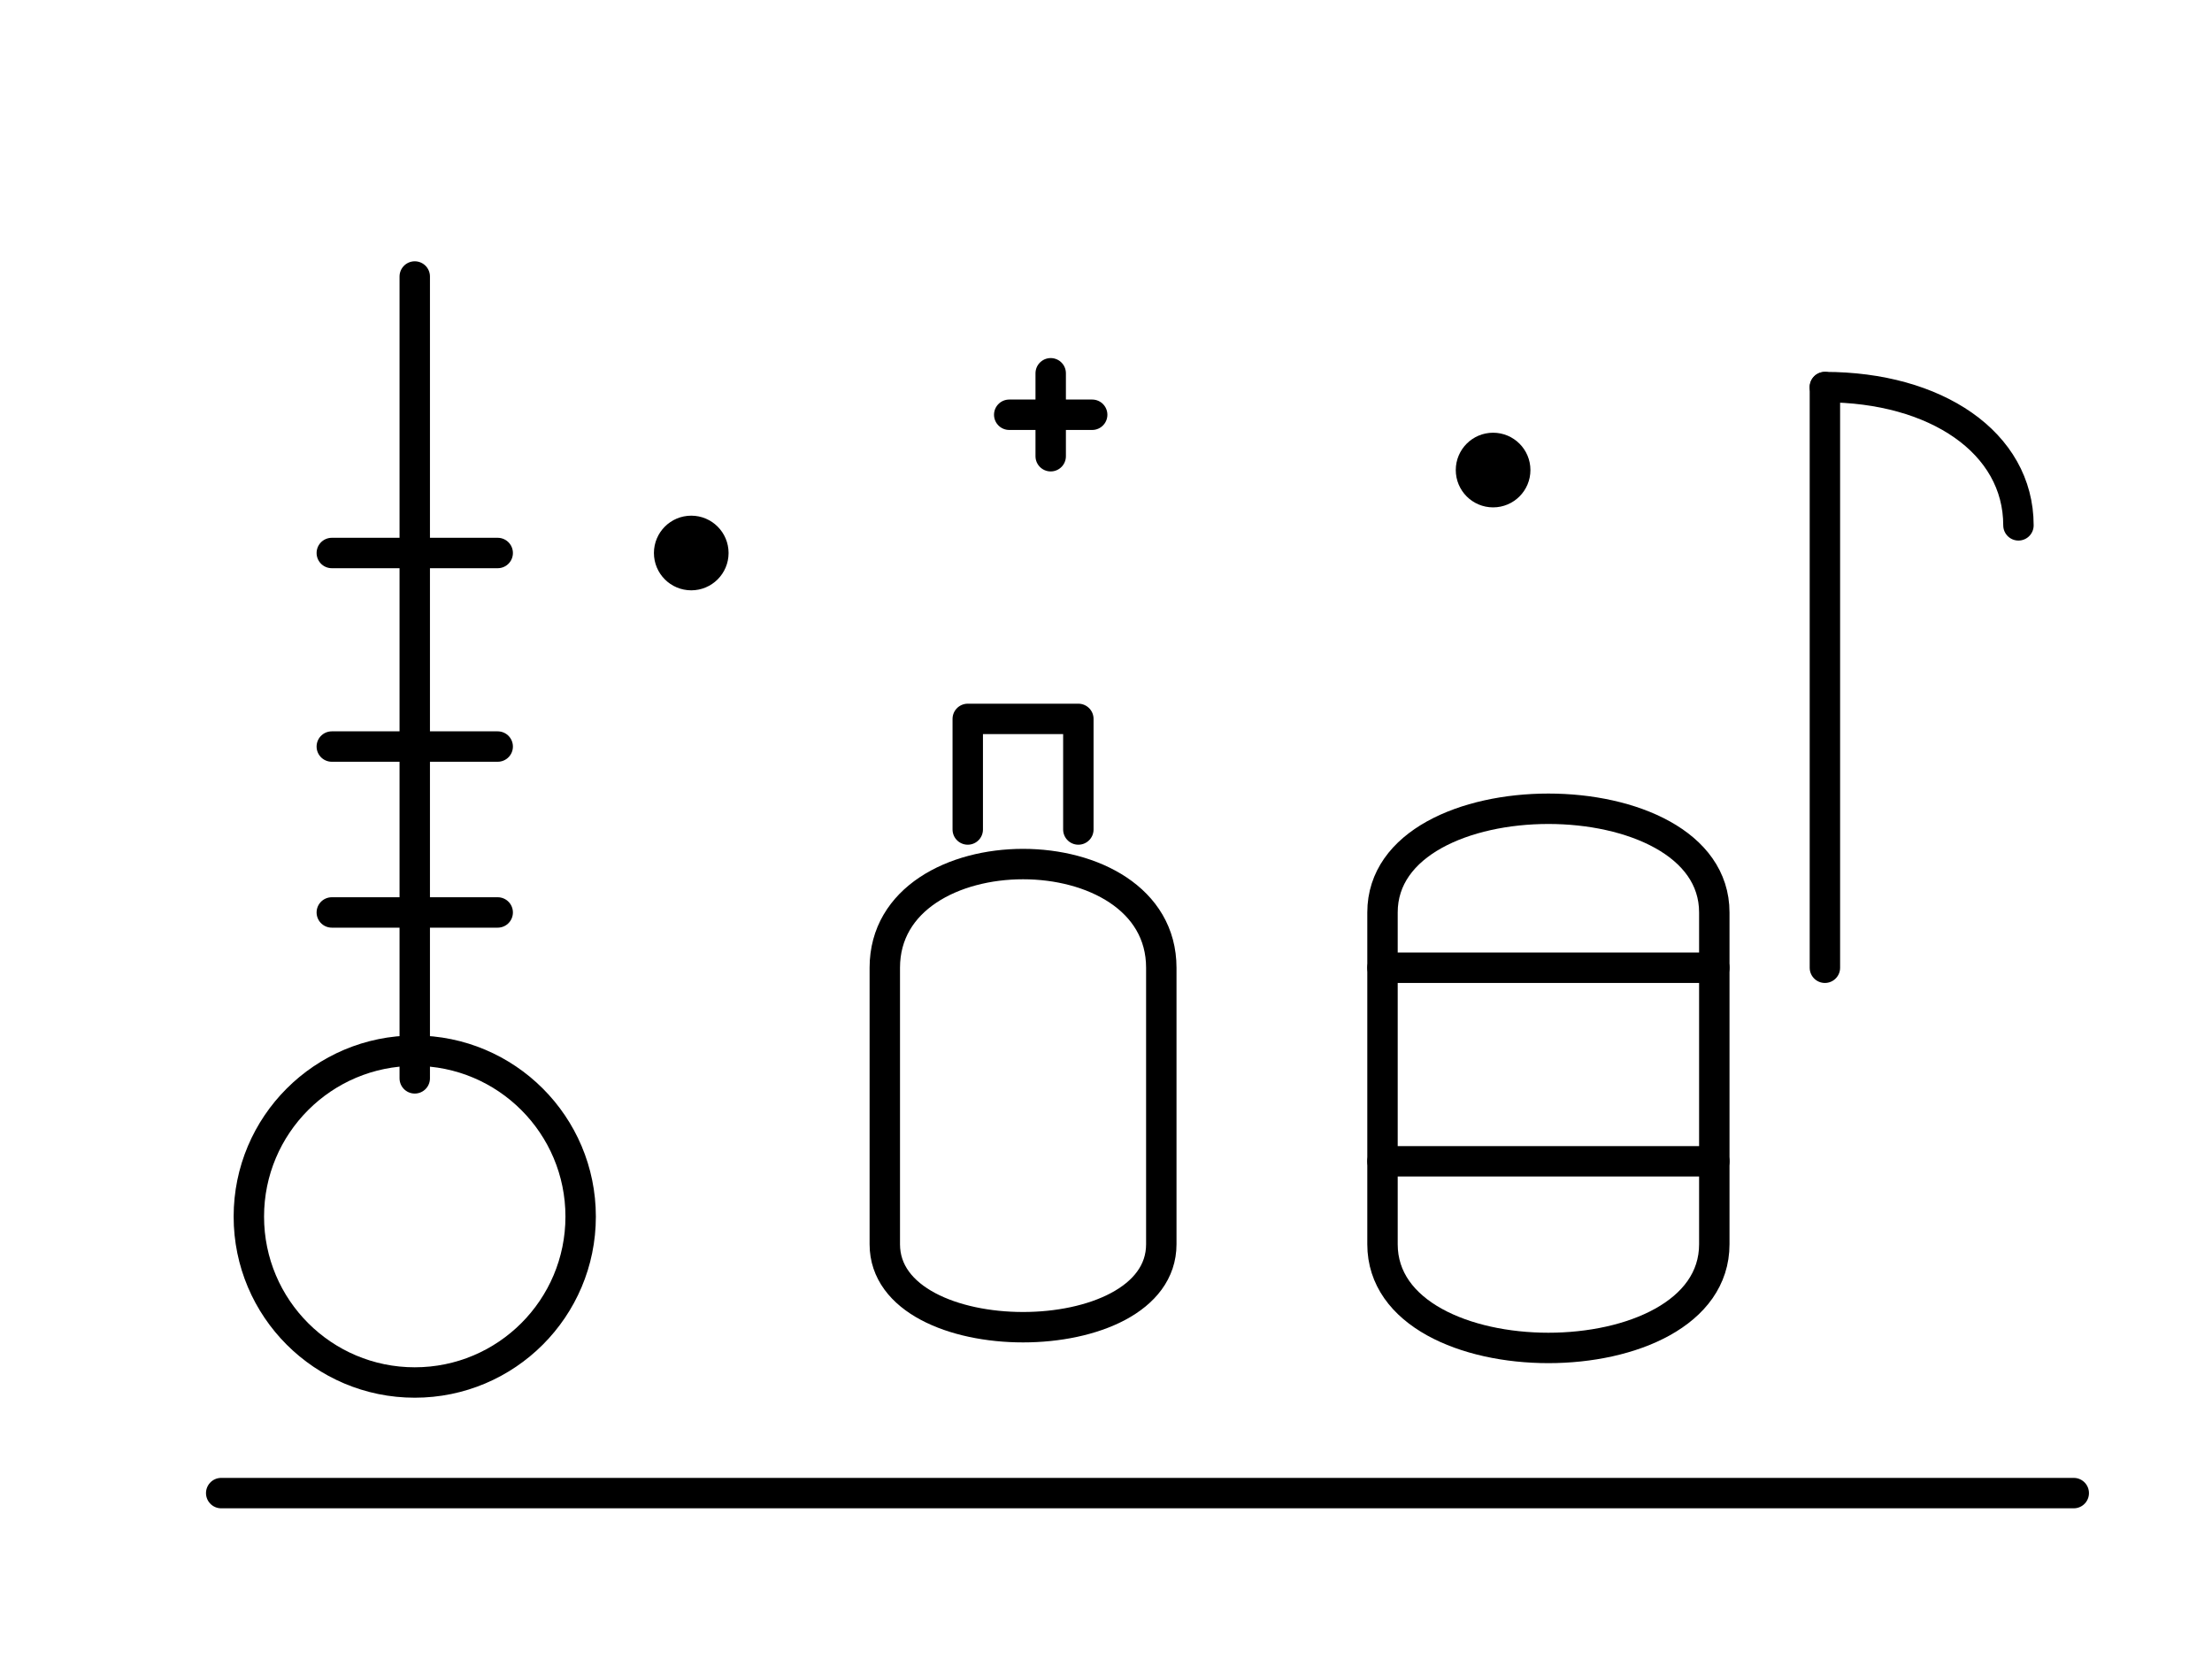
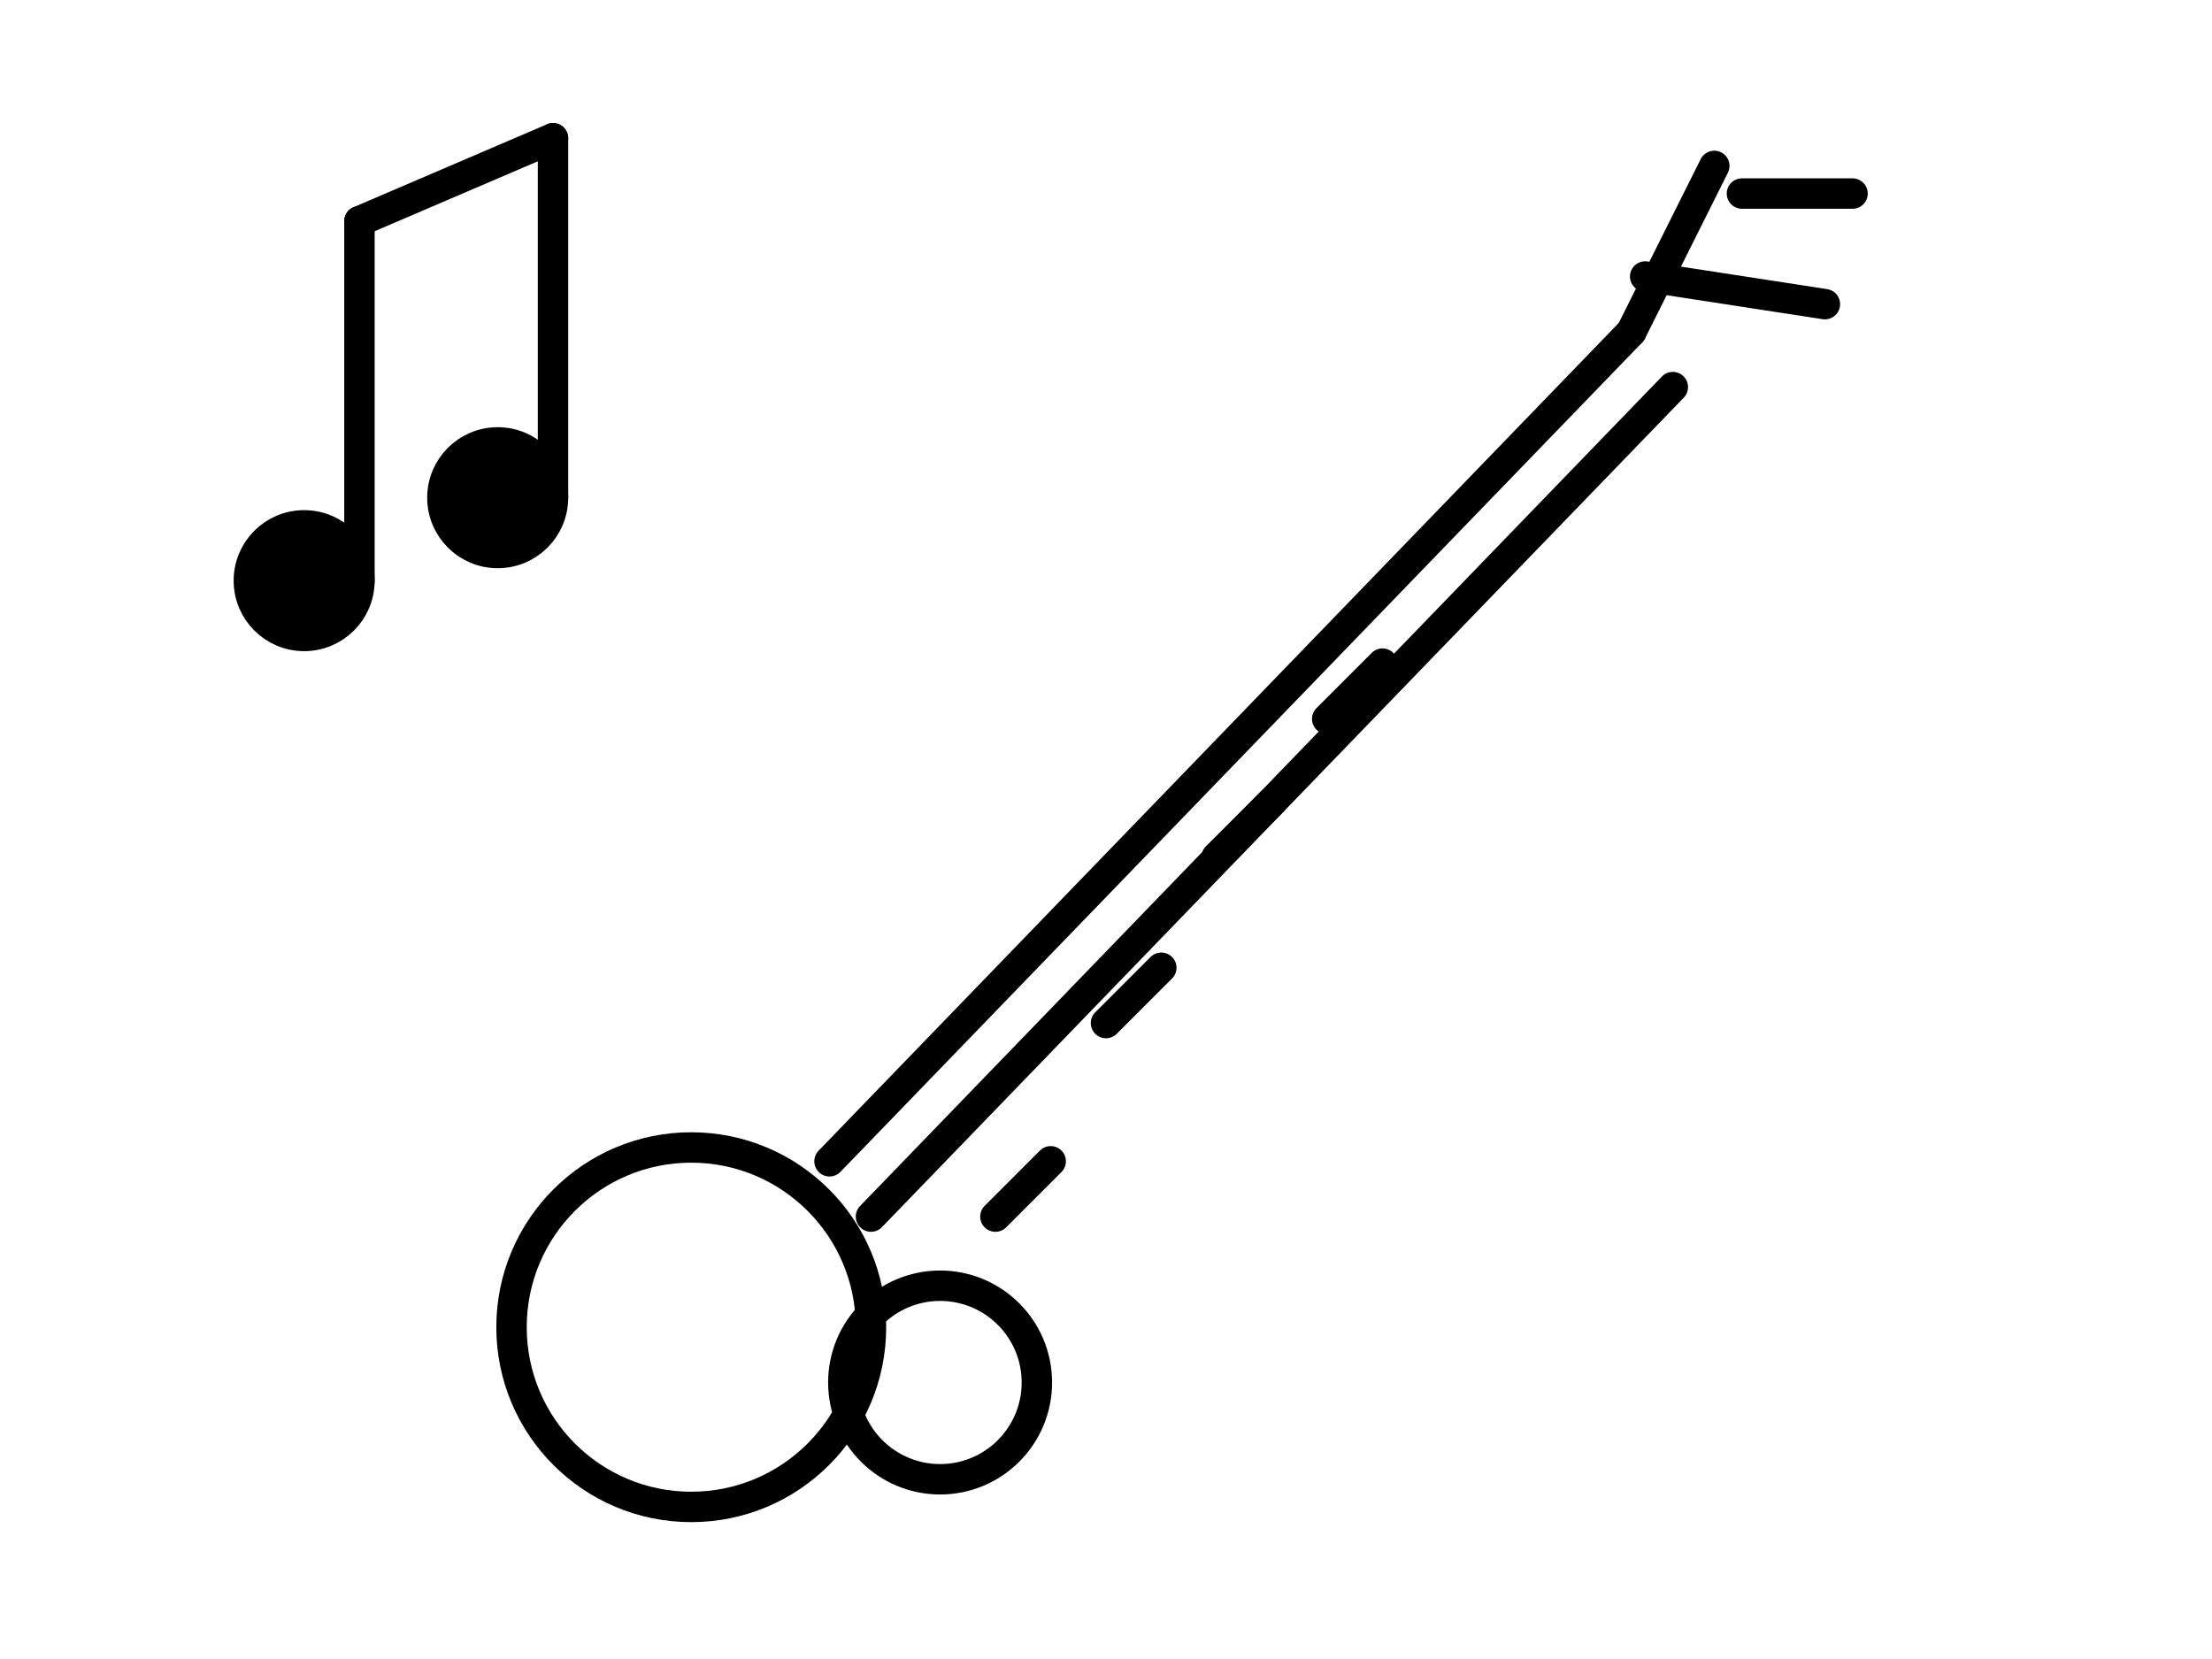
<svg xmlns="http://www.w3.org/2000/svg" viewBox="0 0 160 120" fill="none" stroke="#000" stroke-width="2.2" stroke-linecap="round" stroke-linejoin="round">
-   <path d="M30 20V78" />
-   <circle cx="30" cy="88" r="12" />
-   <path d="M24 40H36M24 54H36M24 66H36" />
-   <path d="M64 70C64 60 84 60 84 70V90C84 98 64 98 64 90Z" />
-   <path d="M70 60V52H78V60" />
-   <path d="M100 66C100 56 124 56 124 66V90C124 100 100 100 100 90Z" />
-   <path d="M100 70H124M100 84H124" />
-   <path d="M132 28V70" />
-   <path d="M132 28C140 28 146 32 146 38" />
-   <path d="M16 108H150" />
-   <path d="M73 30H79M76 27V33" />
-   <circle cx="108" cy="34" r="1.6" fill="#000" />
-   <circle cx="50" cy="40" r="1.6" fill="#000" />
+   <circle cx="50" cy="96" r="13" />
+   <circle cx="68" cy="100" r="7" />
+   <path d="M60 84 L118 24" />
+   <path d="M63 88 L121 28" />
+   <path d="M118 24 L124 12 M126 14 L134 14 M119 20 L132 22" />
+   <path d="M72 88 L76 84 M80 74 L84 70 M88 62 L92 58 M96 52 L100 48" />
+   <circle cx="22" cy="42" r="4" fill="#000" />
+   <path d="M26 42 L26 16" />
+   <circle cx="36" cy="36" r="4" fill="#000" />
+   <path d="M40 36 L40 10" />
+   <path d="M26 16 L40 10" />
</svg>
